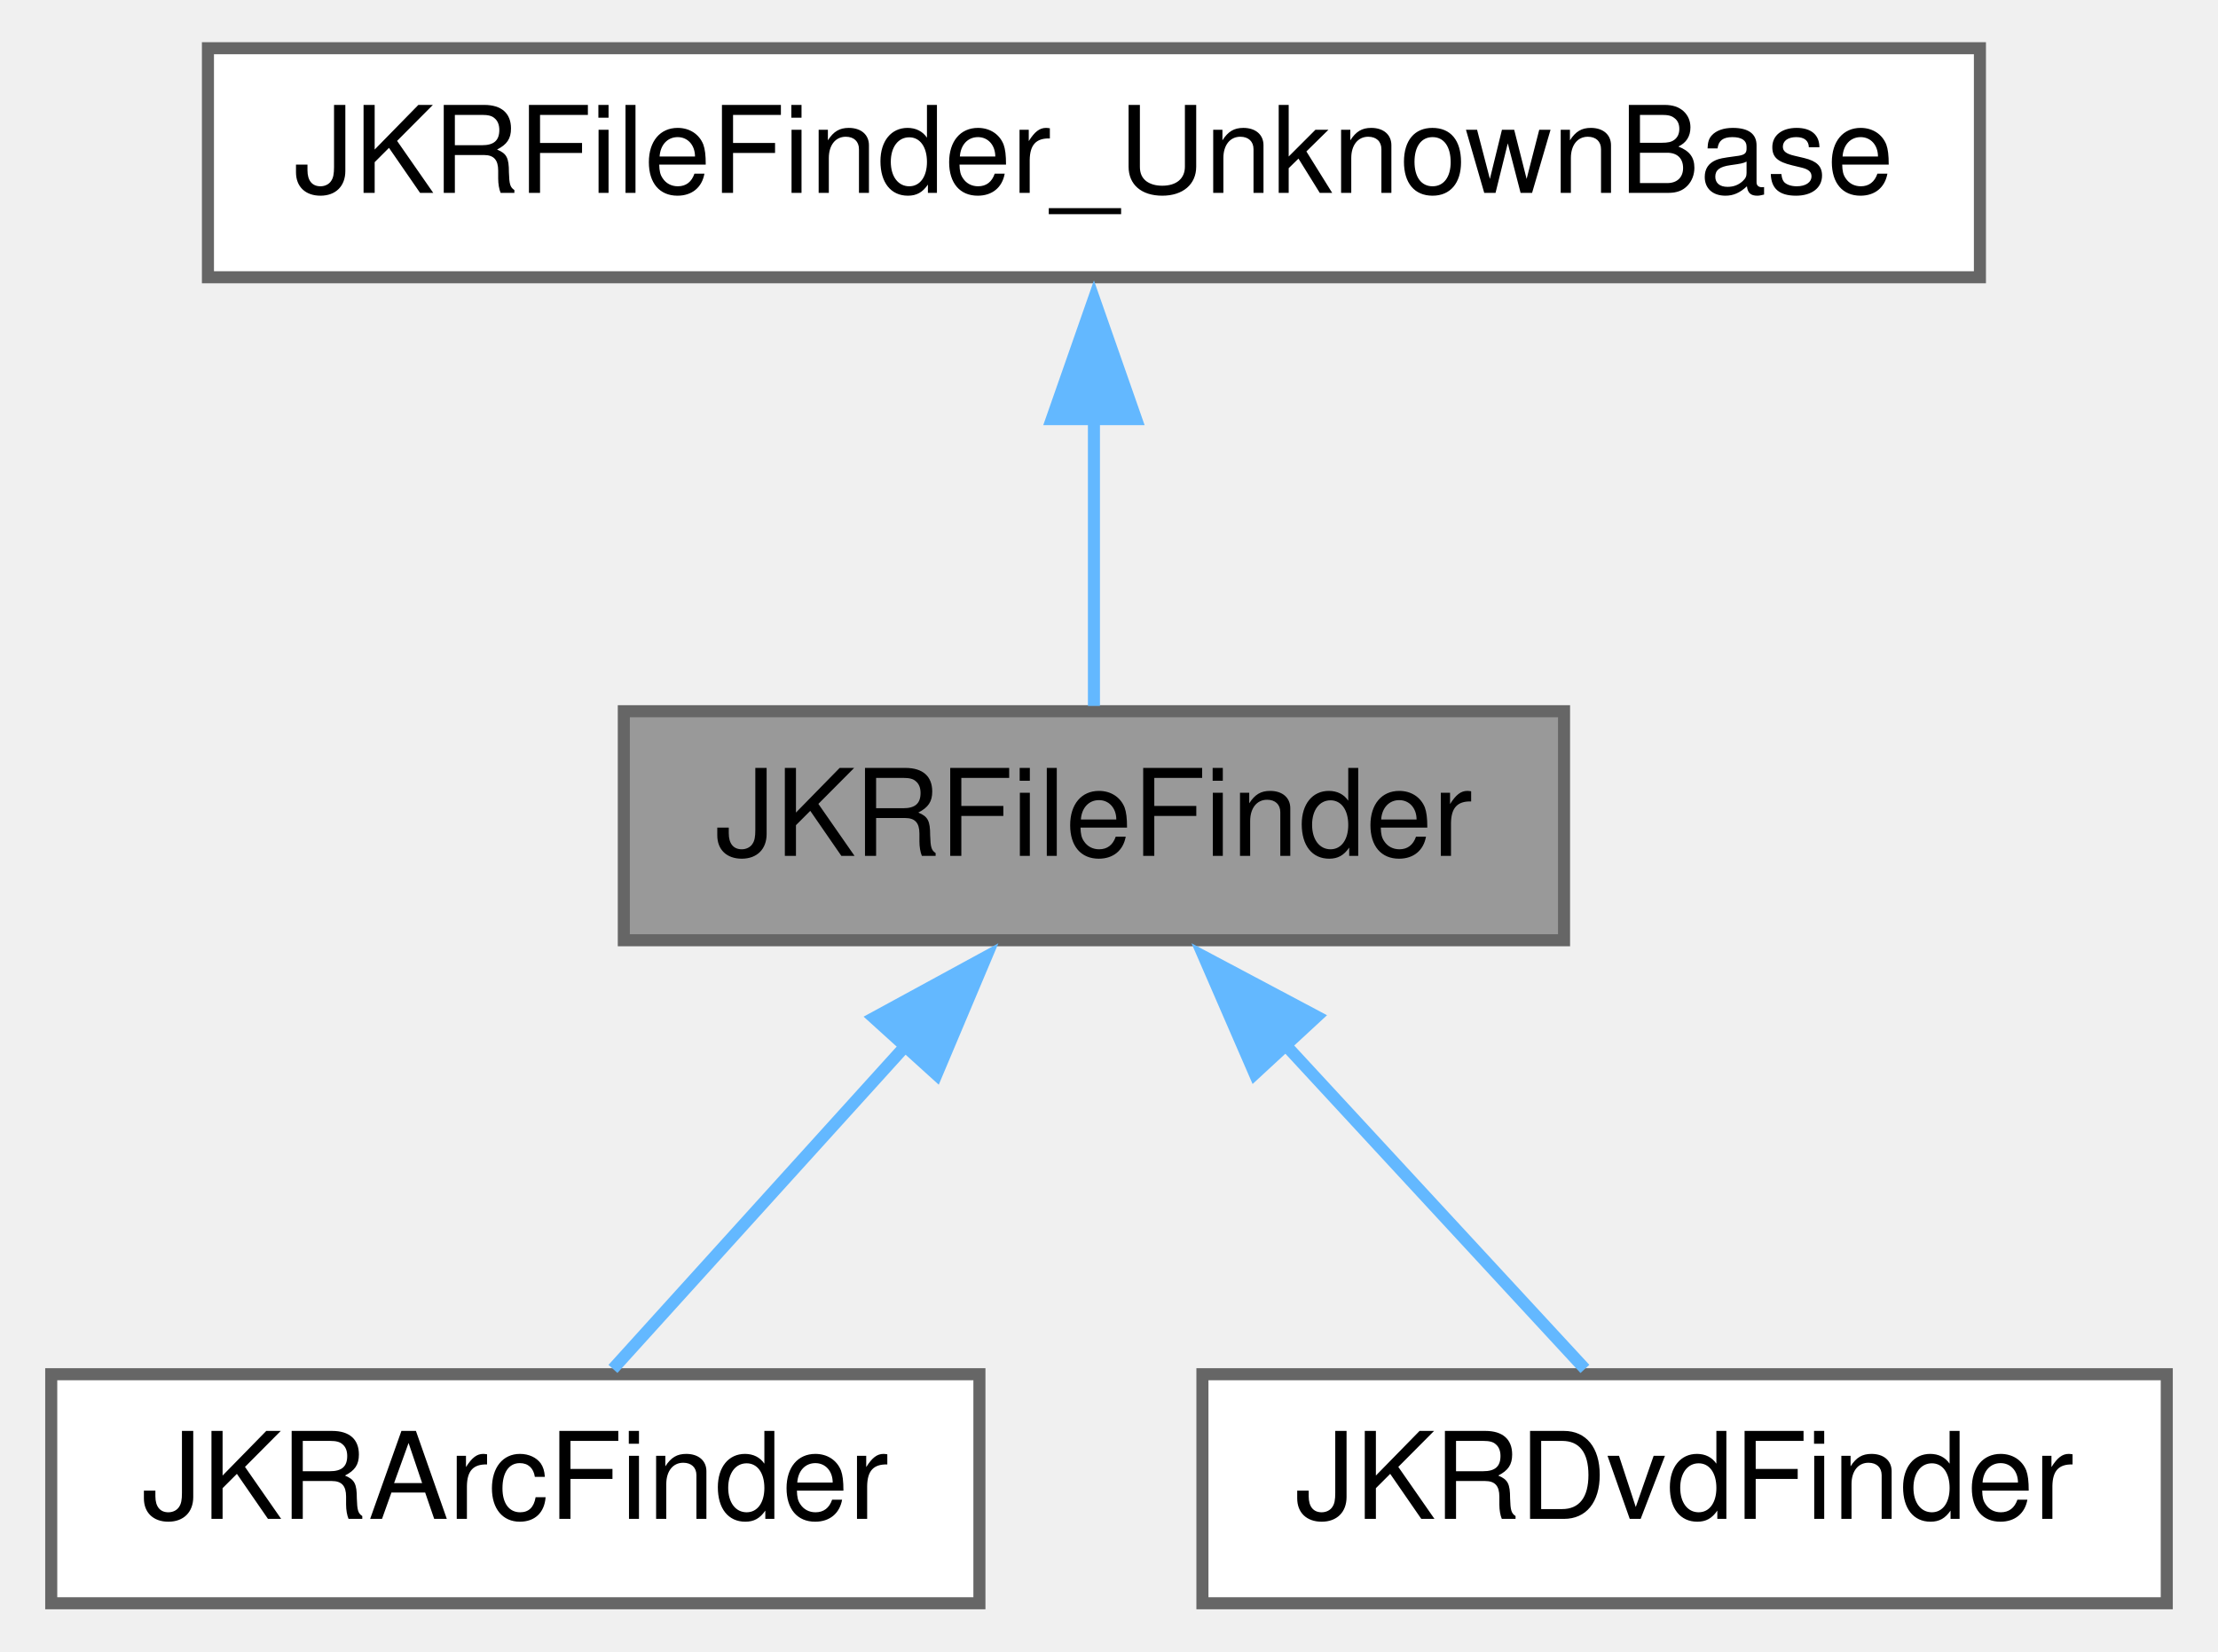
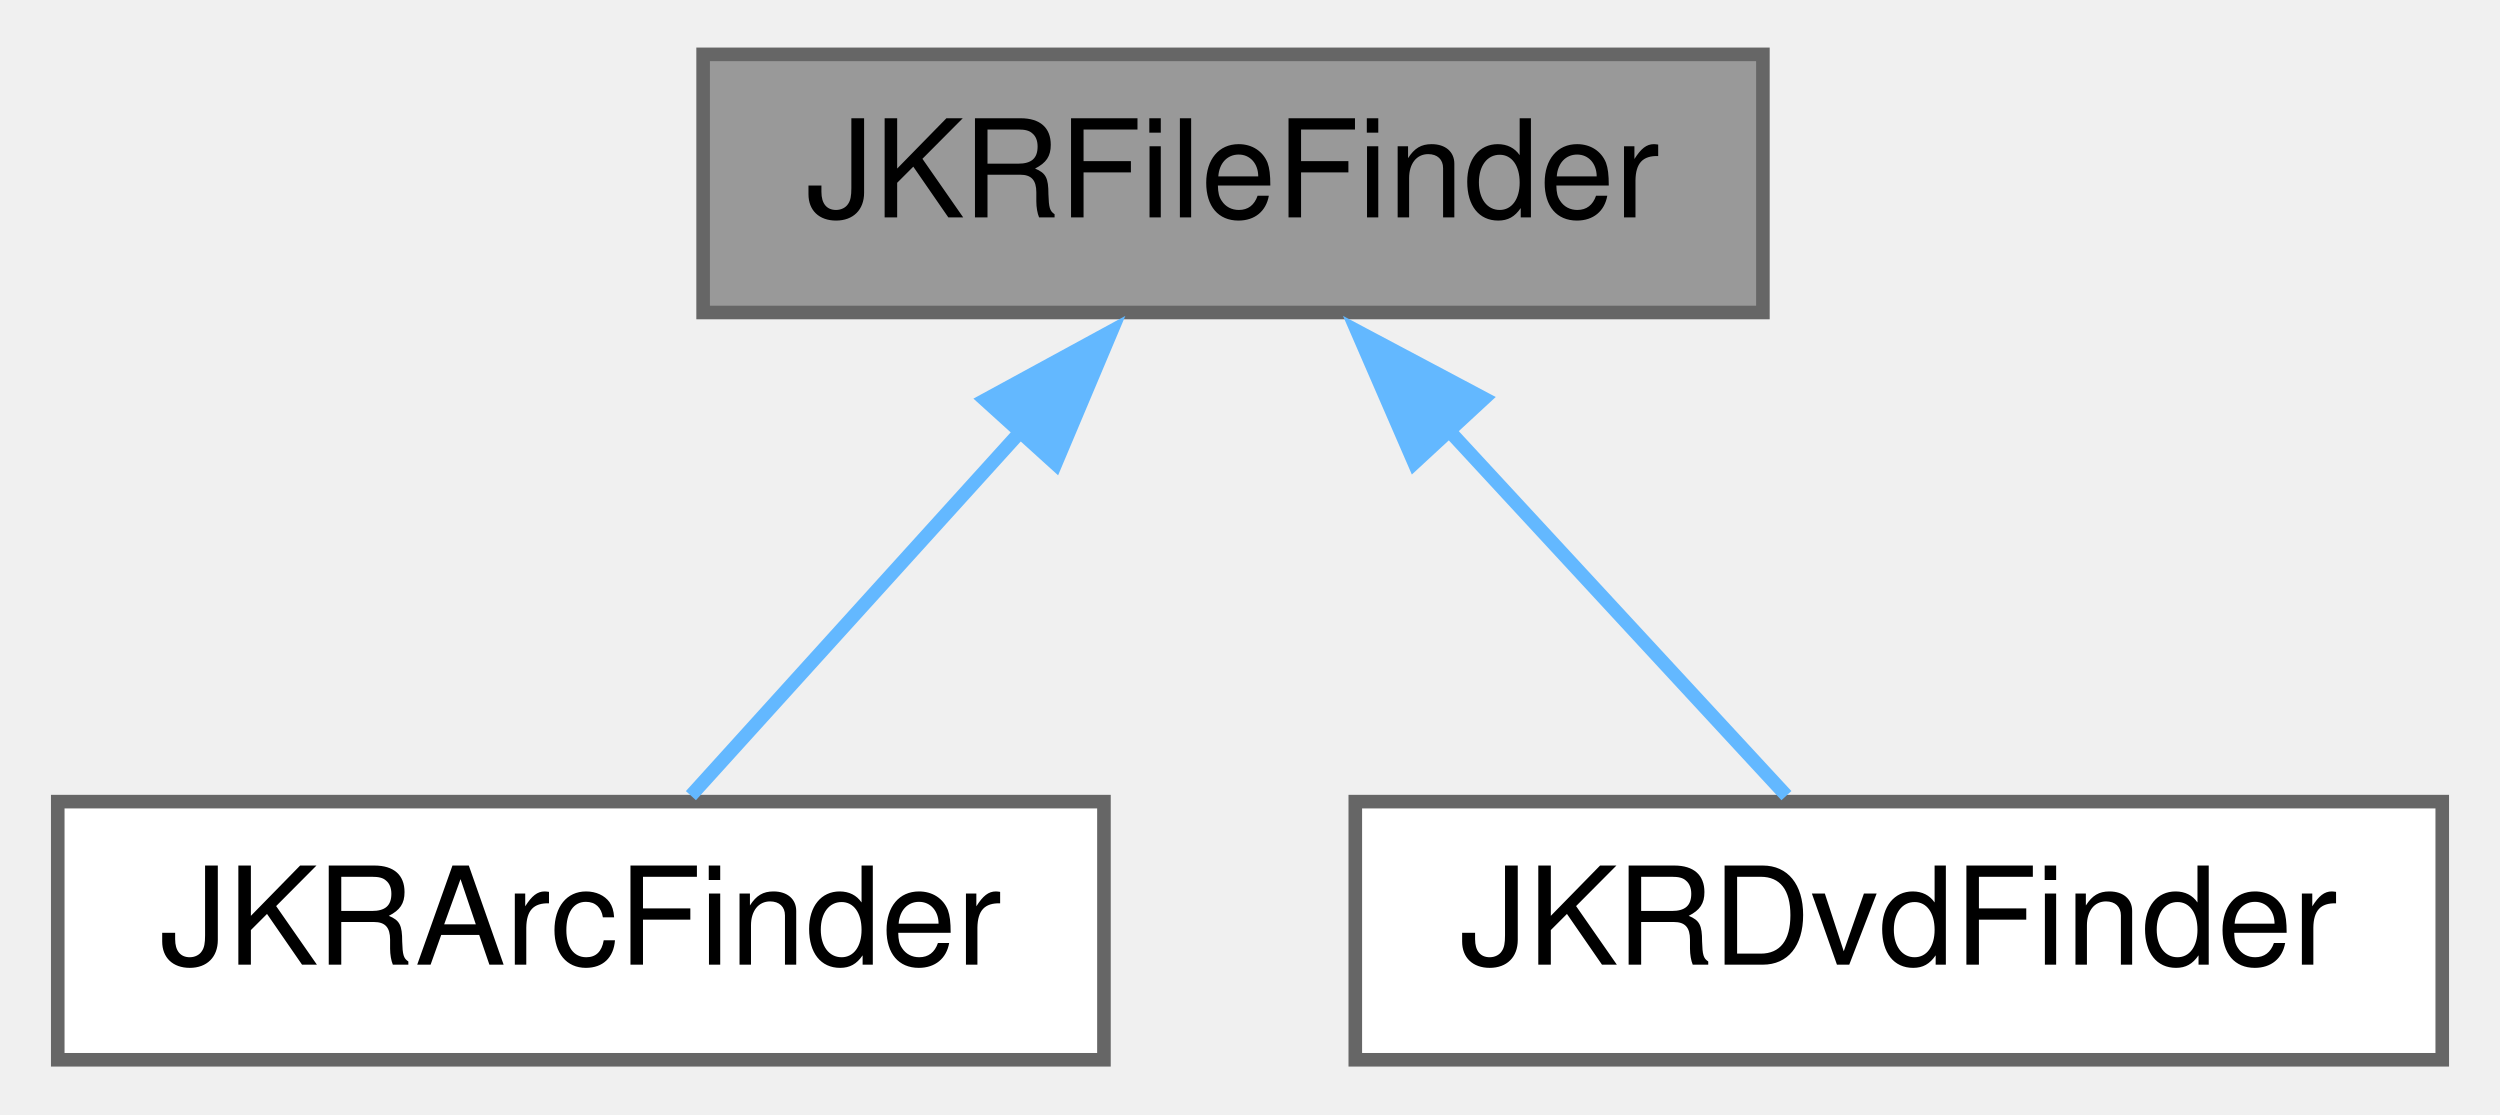
- <svg xmlns="http://www.w3.org/2000/svg" xmlns:xlink="http://www.w3.org/1999/xlink" width="184pt" height="137pt" viewBox="0.00 0.00 183.50 137.00">
-   <g id="graph0" class="graph" transform="scale(1 1) rotate(0) translate(4 133)">
+ <svg xmlns="http://www.w3.org/2000/svg" xmlns:xlink="http://www.w3.org/1999/xlink" width="184pt" height="82pt" viewBox="0.00 0.00 183.50 82.00">
+   <g id="graph0" class="graph" transform="scale(1 1) rotate(0) translate(4 78)">
    <g id="node1" class="node">
      <g id="a_node1">
        <a xlink:title=" ">
          <polygon fill="#999999" stroke="#666666" points="125.5,-74 47.5,-74 47.5,-55 125.5,-55 125.5,-74" />
          <text text-anchor="middle" x="86.5" y="-62" font-family="Helvetica,sans-Serif" font-size="10.00">JKRFileFinder</text>
        </a>
      </g>
    </g>
-     <g id="node3" class="node">
-       <g id="a_node3">
+     <g id="node2" class="node">
+       <g id="a_node2">
        <a xlink:href="classJKRArcFinder.html" target="_top" xlink:title=" ">
          <polygon fill="white" stroke="#666666" points="77,-19 0,-19 0,0 77,0 77,-19" />
          <text text-anchor="middle" x="38.5" y="-7" font-family="Helvetica,sans-Serif" font-size="10.00">JKRArcFinder</text>
        </a>
      </g>
    </g>
-     <g id="edge2" class="edge">
+     <g id="edge1" class="edge">
      <path fill="none" stroke="#63b8ff" d="M70.85,-46.22C62.75,-37.28 53.21,-26.74 46.6,-19.44" />
      <polygon fill="#63b8ff" stroke="#63b8ff" points="68.25,-48.56 77.56,-53.63 73.44,-43.86 68.25,-48.56" />
    </g>
-     <g id="node4" class="node">
-       <g id="a_node4">
+     <g id="node3" class="node">
+       <g id="a_node3">
        <a xlink:href="classJKRDvdFinder.html" target="_top" xlink:title=" ">
          <polygon fill="white" stroke="#666666" points="175.5,-19 95.5,-19 95.5,0 175.5,0 175.5,-19" />
          <text text-anchor="middle" x="135.5" y="-7" font-family="Helvetica,sans-Serif" font-size="10.00">JKRDvdFinder</text>
        </a>
      </g>
    </g>
-     <g id="edge3" class="edge">
+     <g id="edge2" class="edge">
      <path fill="none" stroke="#63b8ff" d="M102.22,-46.5C110.54,-37.5 120.41,-26.82 127.23,-19.44" />
      <polygon fill="#63b8ff" stroke="#63b8ff" points="99.84,-43.92 95.62,-53.64 104.98,-48.67 99.84,-43.92" />
    </g>
-     <g id="node2" class="node">
-       <g id="a_node2">
-         <a xlink:href="structJKRFileFinder__UnknownBase.html" target="_top" xlink:title=" ">
-           <polygon fill="white" stroke="#666666" points="160,-129 13,-129 13,-110 160,-110 160,-129" />
-           <text text-anchor="middle" x="86.5" y="-117" font-family="Helvetica,sans-Serif" font-size="10.00">JKRFileFinder_UnknownBase</text>
-         </a>
-       </g>
-     </g>
-     <g id="edge1" class="edge">
-       <path fill="none" stroke="#63b8ff" d="M86.5,-98.35C86.5,-90.1 86.5,-80.97 86.5,-74.44" />
-       <polygon fill="#63b8ff" stroke="#63b8ff" points="83,-98.23 86.5,-108.23 90,-98.23 83,-98.23" />
-     </g>
  </g>
</svg>
